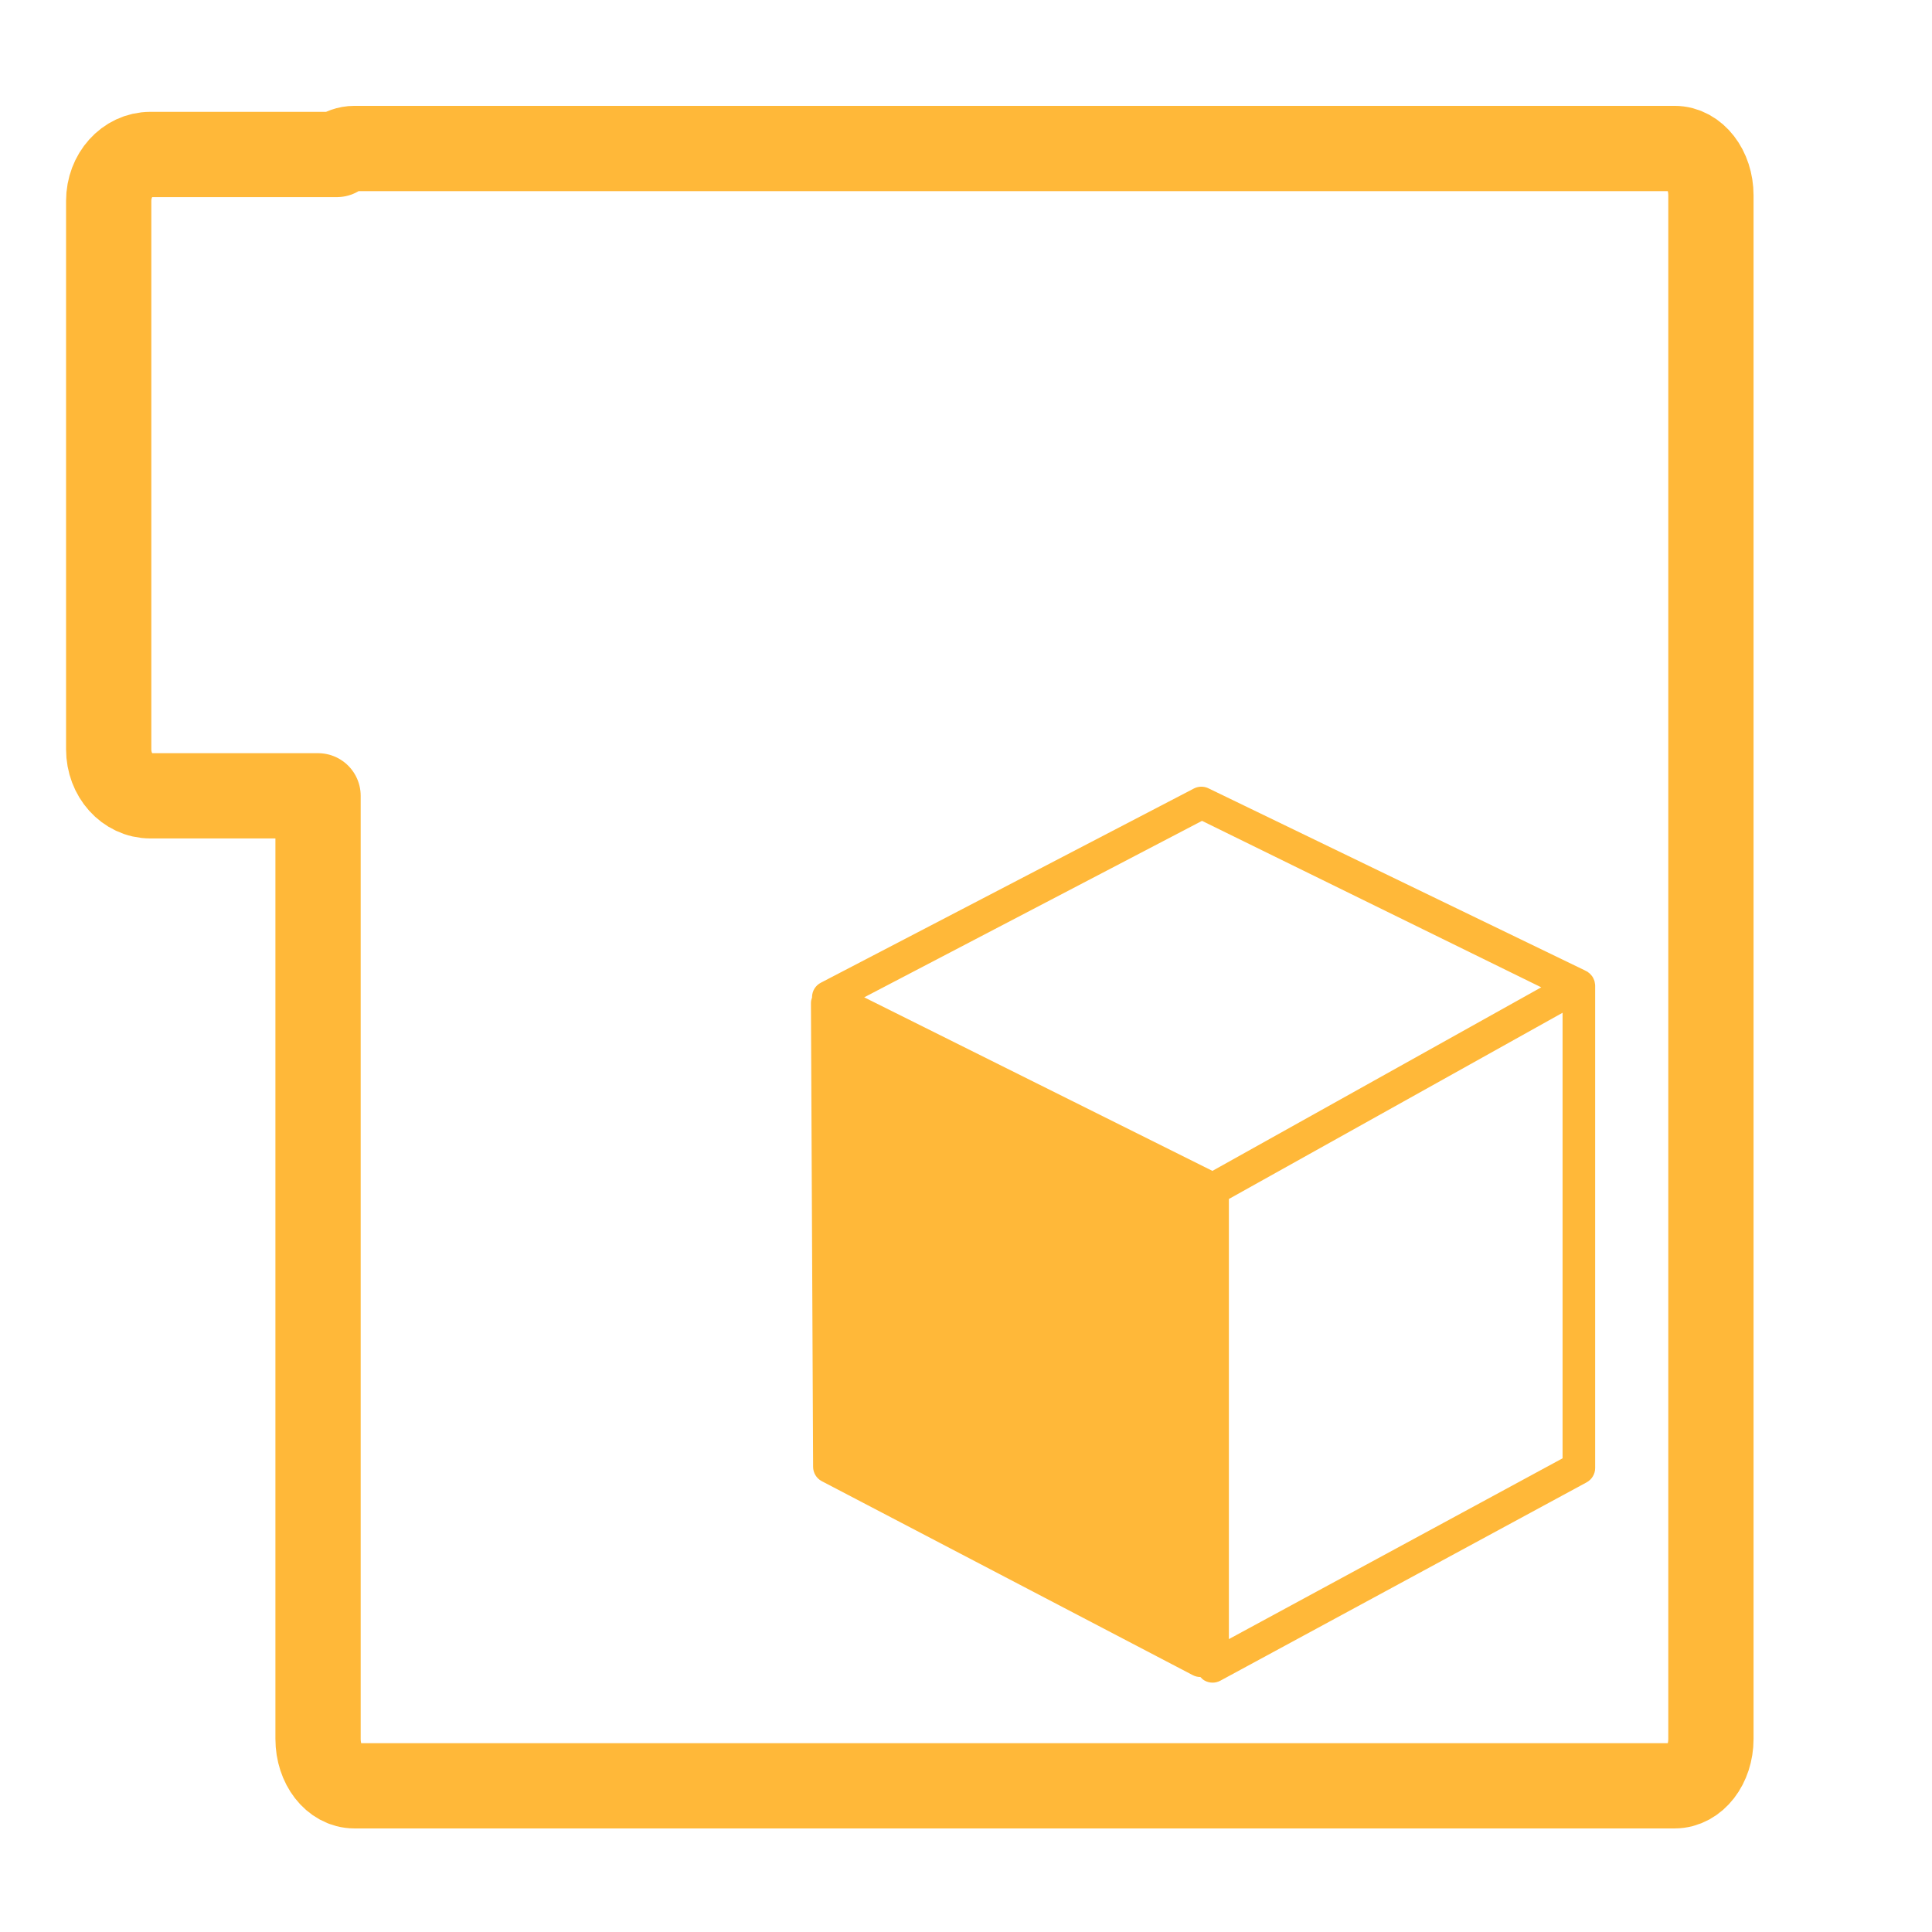
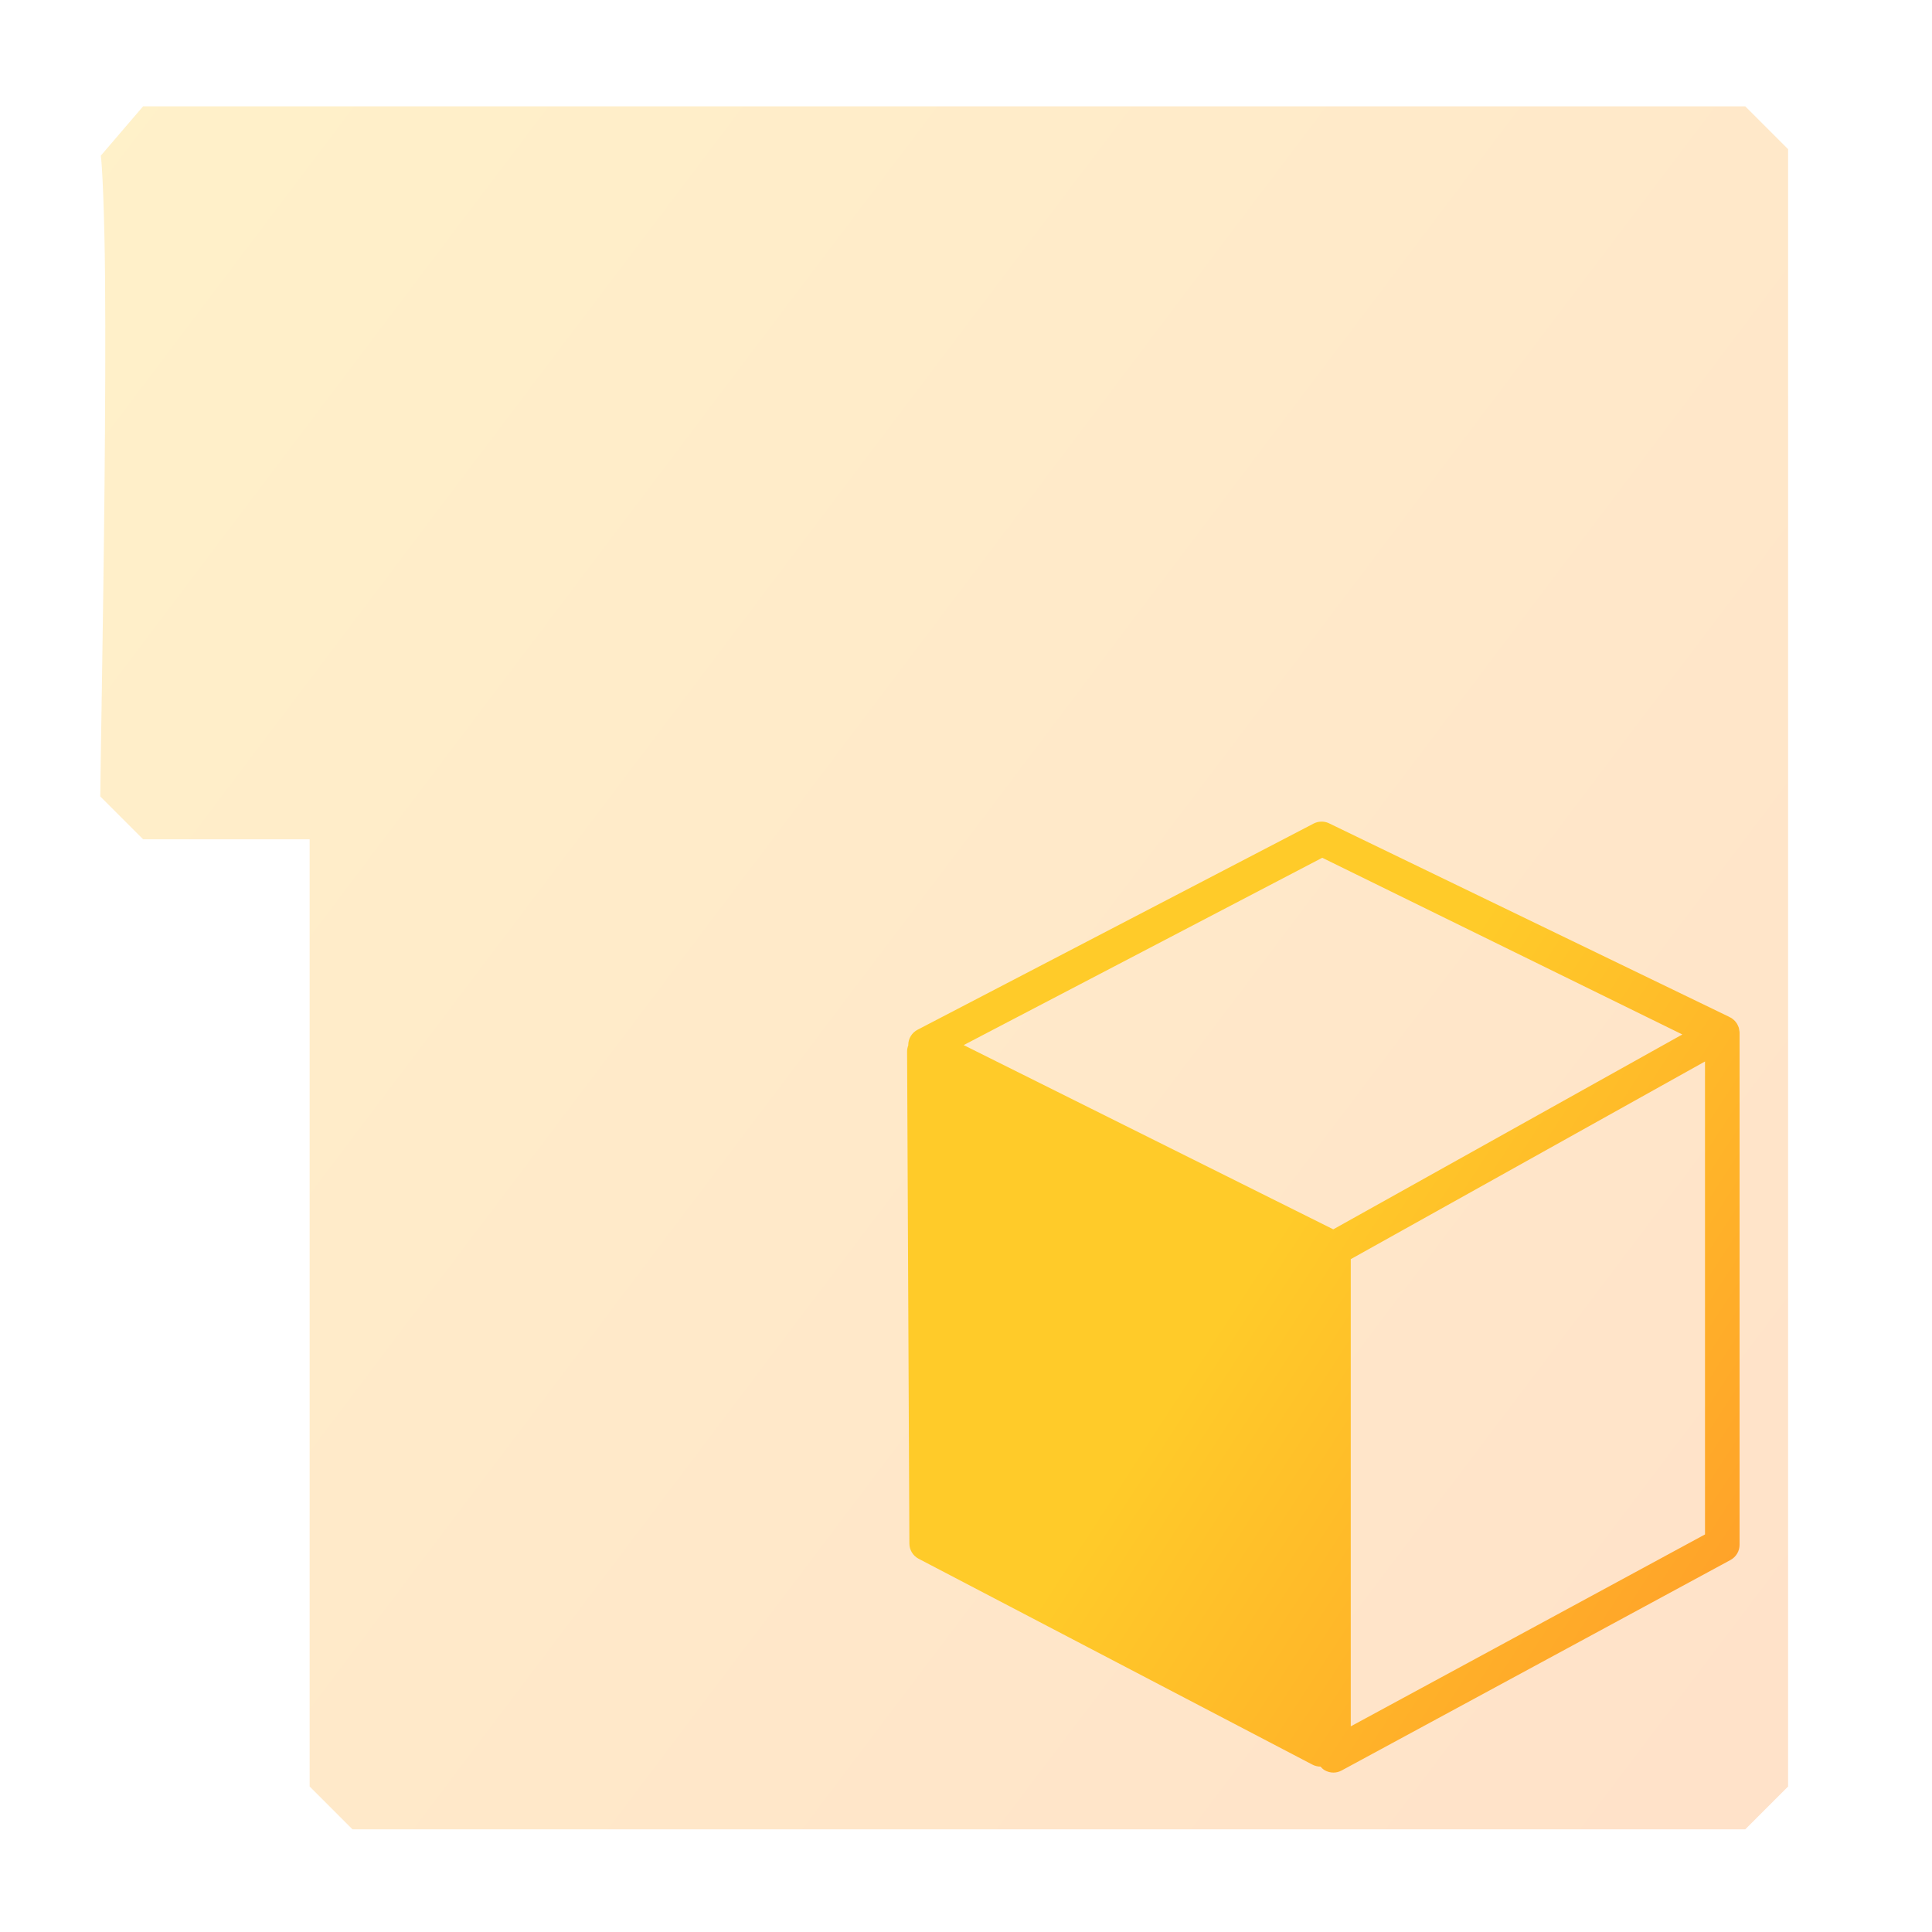
- <svg xmlns="http://www.w3.org/2000/svg" fill="#000000" version="1.1" id="Capa_1" width="500" height="500" viewBox="0 0 51.641 51.642" xml:space="preserve">
+ <svg xmlns="http://www.w3.org/2000/svg" xmlns:xlink="http://www.w3.org/1999/xlink" fill="#000000" version="1.1" id="Capa_1" width="500" height="500" viewBox="0 0 51.641 51.642" xml:space="preserve">
  <defs id="defs1">
+     <linearGradient id="linearGradient3">
+       <stop style="stop-color:#ffcb29;stop-opacity:1;" offset="0" id="stop3" />
+       <stop style="stop-color:#ff8029;stop-opacity:1;" offset="1" id="stop4" />
+     </linearGradient>
    <linearGradient id="swatch61">
      <stop style="stop-color:#5090d0;stop-opacity:1;" offset="0" id="stop61" />
    </linearGradient>
    <linearGradient id="swatch30">
      <stop style="stop-color:#f9f9f9;stop-opacity:1;" offset="0" id="stop30" />
    </linearGradient>
+     <linearGradient xlink:href="#linearGradient3" id="linearGradient4" x1="-5.155" y1="4.901" x2="56.89" y2="51.786" gradientUnits="userSpaceOnUse" gradientTransform="translate(0.7443594,-0.04613951)" />
+     <linearGradient xlink:href="#linearGradient3" id="linearGradient6" x1="33.347" y1="34.749" x2="55.57" y2="49.192" gradientUnits="userSpaceOnUse" gradientTransform="matrix(1.061522,0,0,1.061522,-2.209168,-2.485701)" />
  </defs>
-   <path id="rect53-0" style="fill:none;fill-opacity:0.314;fill-rule:nonzero;stroke:#ffb839;stroke-width:2.279;stroke-linecap:butt;stroke-linejoin:round;stroke-dasharray:none;stroke-opacity:1;paint-order:markers fill stroke" d="m 9.471,3.969 c -0.17,0 -0.328,0.061 -0.467,0.16 H 4.019 c -0.617,0 -1.114,0.554 -1.114,1.242 V 20.03 c 0,0.688 0.497,1.242 1.114,1.242 h 4.482 v 25.209 c 0,0.694 0.433,1.253 0.971,1.253 H 44.762 c 0.538,0 0.97,-0.559 0.97,-1.253 V 5.222 c 0,-0.694 -0.433,-1.253 -0.97,-1.253 z" />
-   <g id="g1" transform="matrix(0.4949002,0,0,0.4941683,5.4797,6.474914)" style="display:inline;fill:#ffb839;fill-opacity:1;stroke:none;stroke-opacity:1">
-     <path d="m 32.726,41.155 0.117,25.086 c 0.002,0.323 0.179,0.618 0.463,0.771 L 53.342,77.503 c 0.131,0.07 0.274,0.105 0.417,0.105 5.87e-4,0 0.001,0 0.002,0 0.06,0.069 0.128,0.133 0.208,0.181 0.138,0.083 0.294,0.124 0.451,0.124 0.144,0 0.287,-0.036 0.418,-0.106 L 74.62,67.079 c 0.284,-0.154 0.462,-0.452 0.462,-0.774 V 40.205 c 0,-0.008 -0.003,-0.015 -0.003,-0.023 -5.87e-4,-0.006 0.002,-0.012 0.002,-0.019 -0.001,-0.025 -0.011,-0.048 -0.013,-0.073 -0.008,-0.048 -0.013,-0.096 -0.028,-0.143 -0.011,-0.032 -0.024,-0.061 -0.038,-0.092 -0.018,-0.041 -0.036,-0.082 -0.061,-0.119 -0.018,-0.029 -0.04,-0.056 -0.062,-0.083 -0.028,-0.034 -0.056,-0.066 -0.089,-0.096 -0.026,-0.023 -0.053,-0.045 -0.083,-0.065 -0.019,-0.013 -0.035,-0.031 -0.055,-0.043 -0.019,-0.012 -0.04,-0.016 -0.061,-0.026 -0.017,-0.009 -0.03,-0.021 -0.048,-0.029 l -20.387,-9.875 c -0.238,-0.1 -0.507,-0.091 -0.738,0.025 L 33.269,40.049 c -0.296,0.149 -0.482,0.452 -0.484,0.782 0,0.005 0.002,0.01 0.002,0.015 -0.036,0.098 -0.062,0.201 -0.061,0.309 z M 72.17,40.302 54.41,50.231 35.603,40.843 53.848,31.298 Z M 55.299,75.557 V 51.751 L 73.322,41.678 v 24.1 z" id="path1" style="fill:#ffb839;fill-opacity:1;stroke:none;stroke-width:0.587;stroke-opacity:1" />
-   </g>
+   <path id="path2" style="color:#000000;opacity:0.251;fill:url(#linearGradient4);stroke-linejoin:bevel;stroke-miterlimit:10;-inkscape-stroke:none" d="M 3.824,2.843 2.694,4.161 c 0.04,0.258 0.099,1.608 0.113,3.234 0.014,1.627 0.005,3.634 -0.014,5.609 -0.038,3.951 -0.113,7.683 -0.113,8.285 l 1.145,1.145 h 4.451 v 25.318 l 1.144,1.145 H 46.651 L 47.795,47.753 V 3.987 l -1.144,-1.144 z" />
+   <path d="m 24.246,28.099 0.061,13.16 c 9.46e-4,0.169 0.094,0.324 0.243,0.404 l 10.526,5.503 c 0.069,0.037 0.144,0.055 0.219,0.055 3.08e-4,0 5.78e-4,0 9.46e-4,0 0.032,0.036 0.067,0.07 0.109,0.095 0.073,0.043 0.155,0.065 0.237,0.065 0.076,0 0.151,-0.019 0.219,-0.056 L 46.256,41.698 c 0.149,-0.081 0.242,-0.237 0.242,-0.406 V 27.601 c 0,-0.004 -0.002,-0.008 -0.002,-0.012 -3.09e-4,-0.003 9.46e-4,-0.006 9.46e-4,-0.01 -5.79e-4,-0.013 -0.006,-0.025 -0.007,-0.038 -0.004,-0.025 -0.007,-0.05 -0.014,-0.075 -0.005,-0.017 -0.013,-0.032 -0.02,-0.048 -0.01,-0.022 -0.019,-0.043 -0.032,-0.062 -0.01,-0.015 -0.021,-0.029 -0.032,-0.043 -0.014,-0.018 -0.03,-0.034 -0.047,-0.05 -0.014,-0.012 -0.028,-0.023 -0.043,-0.034 -0.01,-0.007 -0.018,-0.016 -0.029,-0.022 -0.01,-0.006 -0.021,-0.009 -0.032,-0.014 -0.009,-0.005 -0.016,-0.011 -0.025,-0.015 l -10.71,-5.18 c -0.125,-0.053 -0.266,-0.048 -0.388,0.013 l -10.587,5.511 c -0.155,0.078 -0.253,0.237 -0.254,0.41 0,0.003 0.001,0.005 0.001,0.008 -0.019,0.051 -0.032,0.106 -0.032,0.162 z m 20.722,-0.448 -9.33,5.209 -9.88,-4.925 9.585,-5.007 z M 36.105,46.145 V 33.657 l 9.469,-5.284 v 12.642 z" id="path1" style="display:inline;fill:url(#linearGradient6);fill-opacity:1;stroke:none;stroke-width:0.308;stroke-opacity:1" />
</svg>
